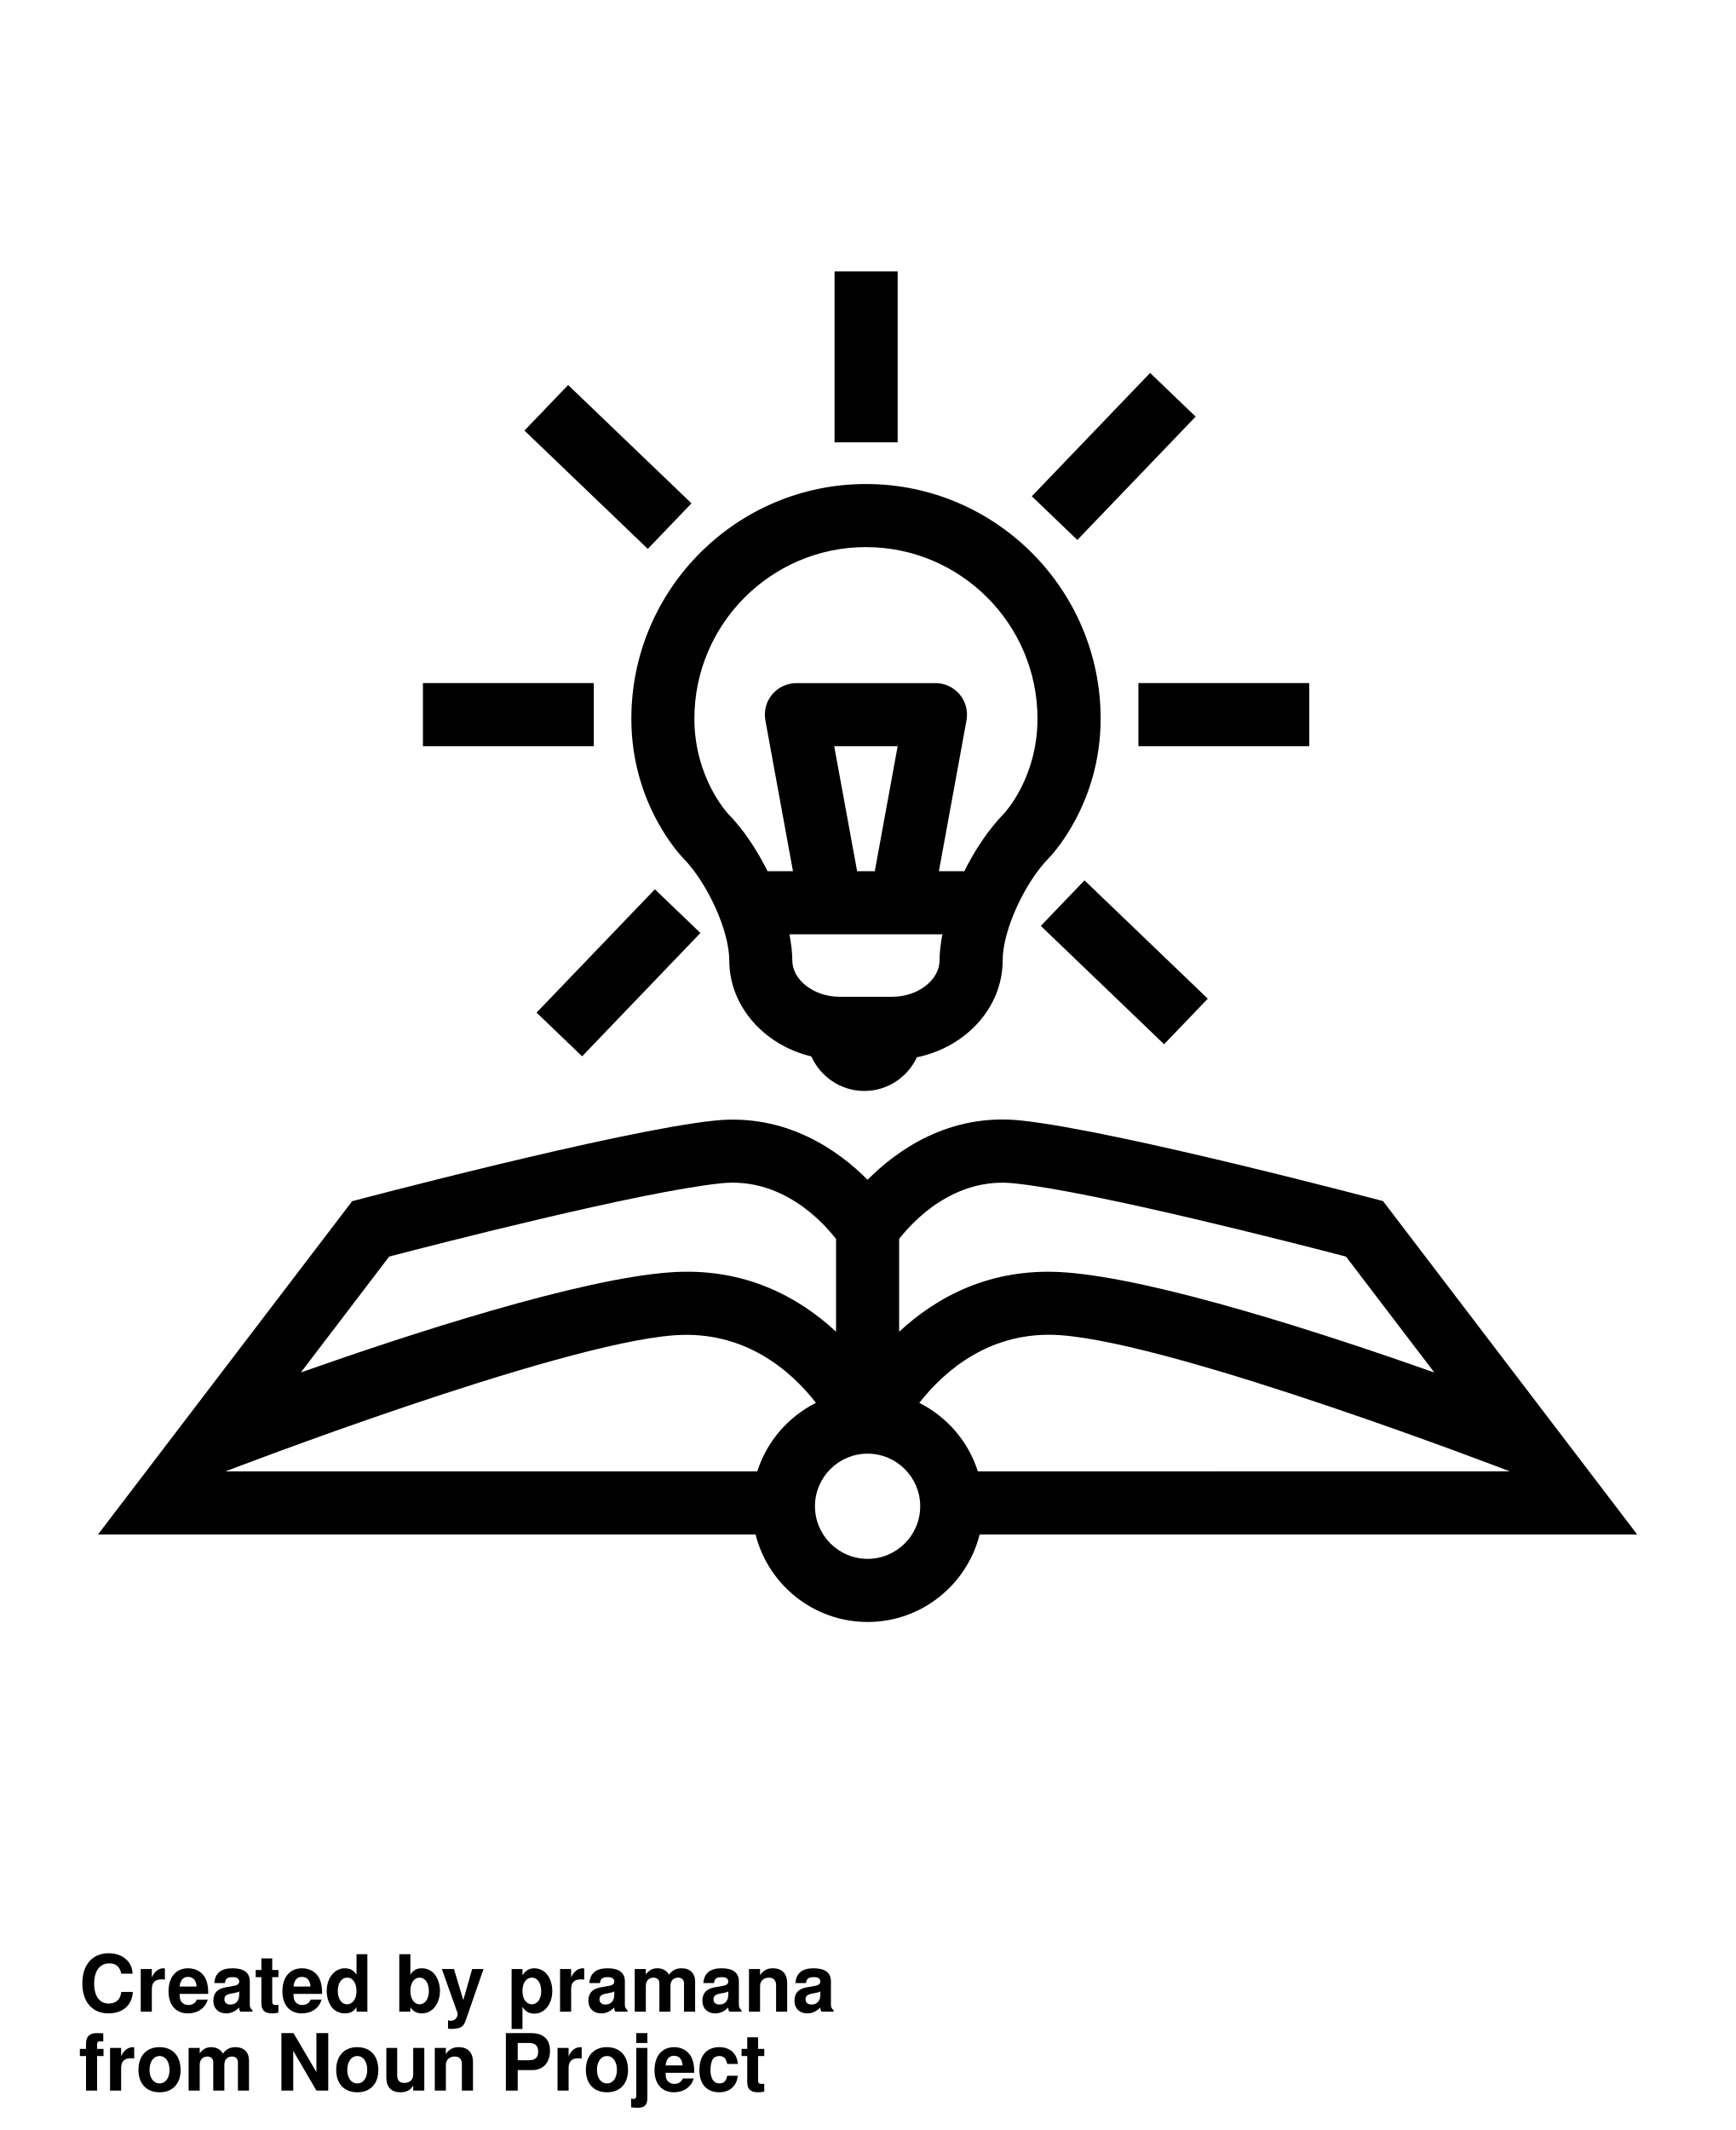
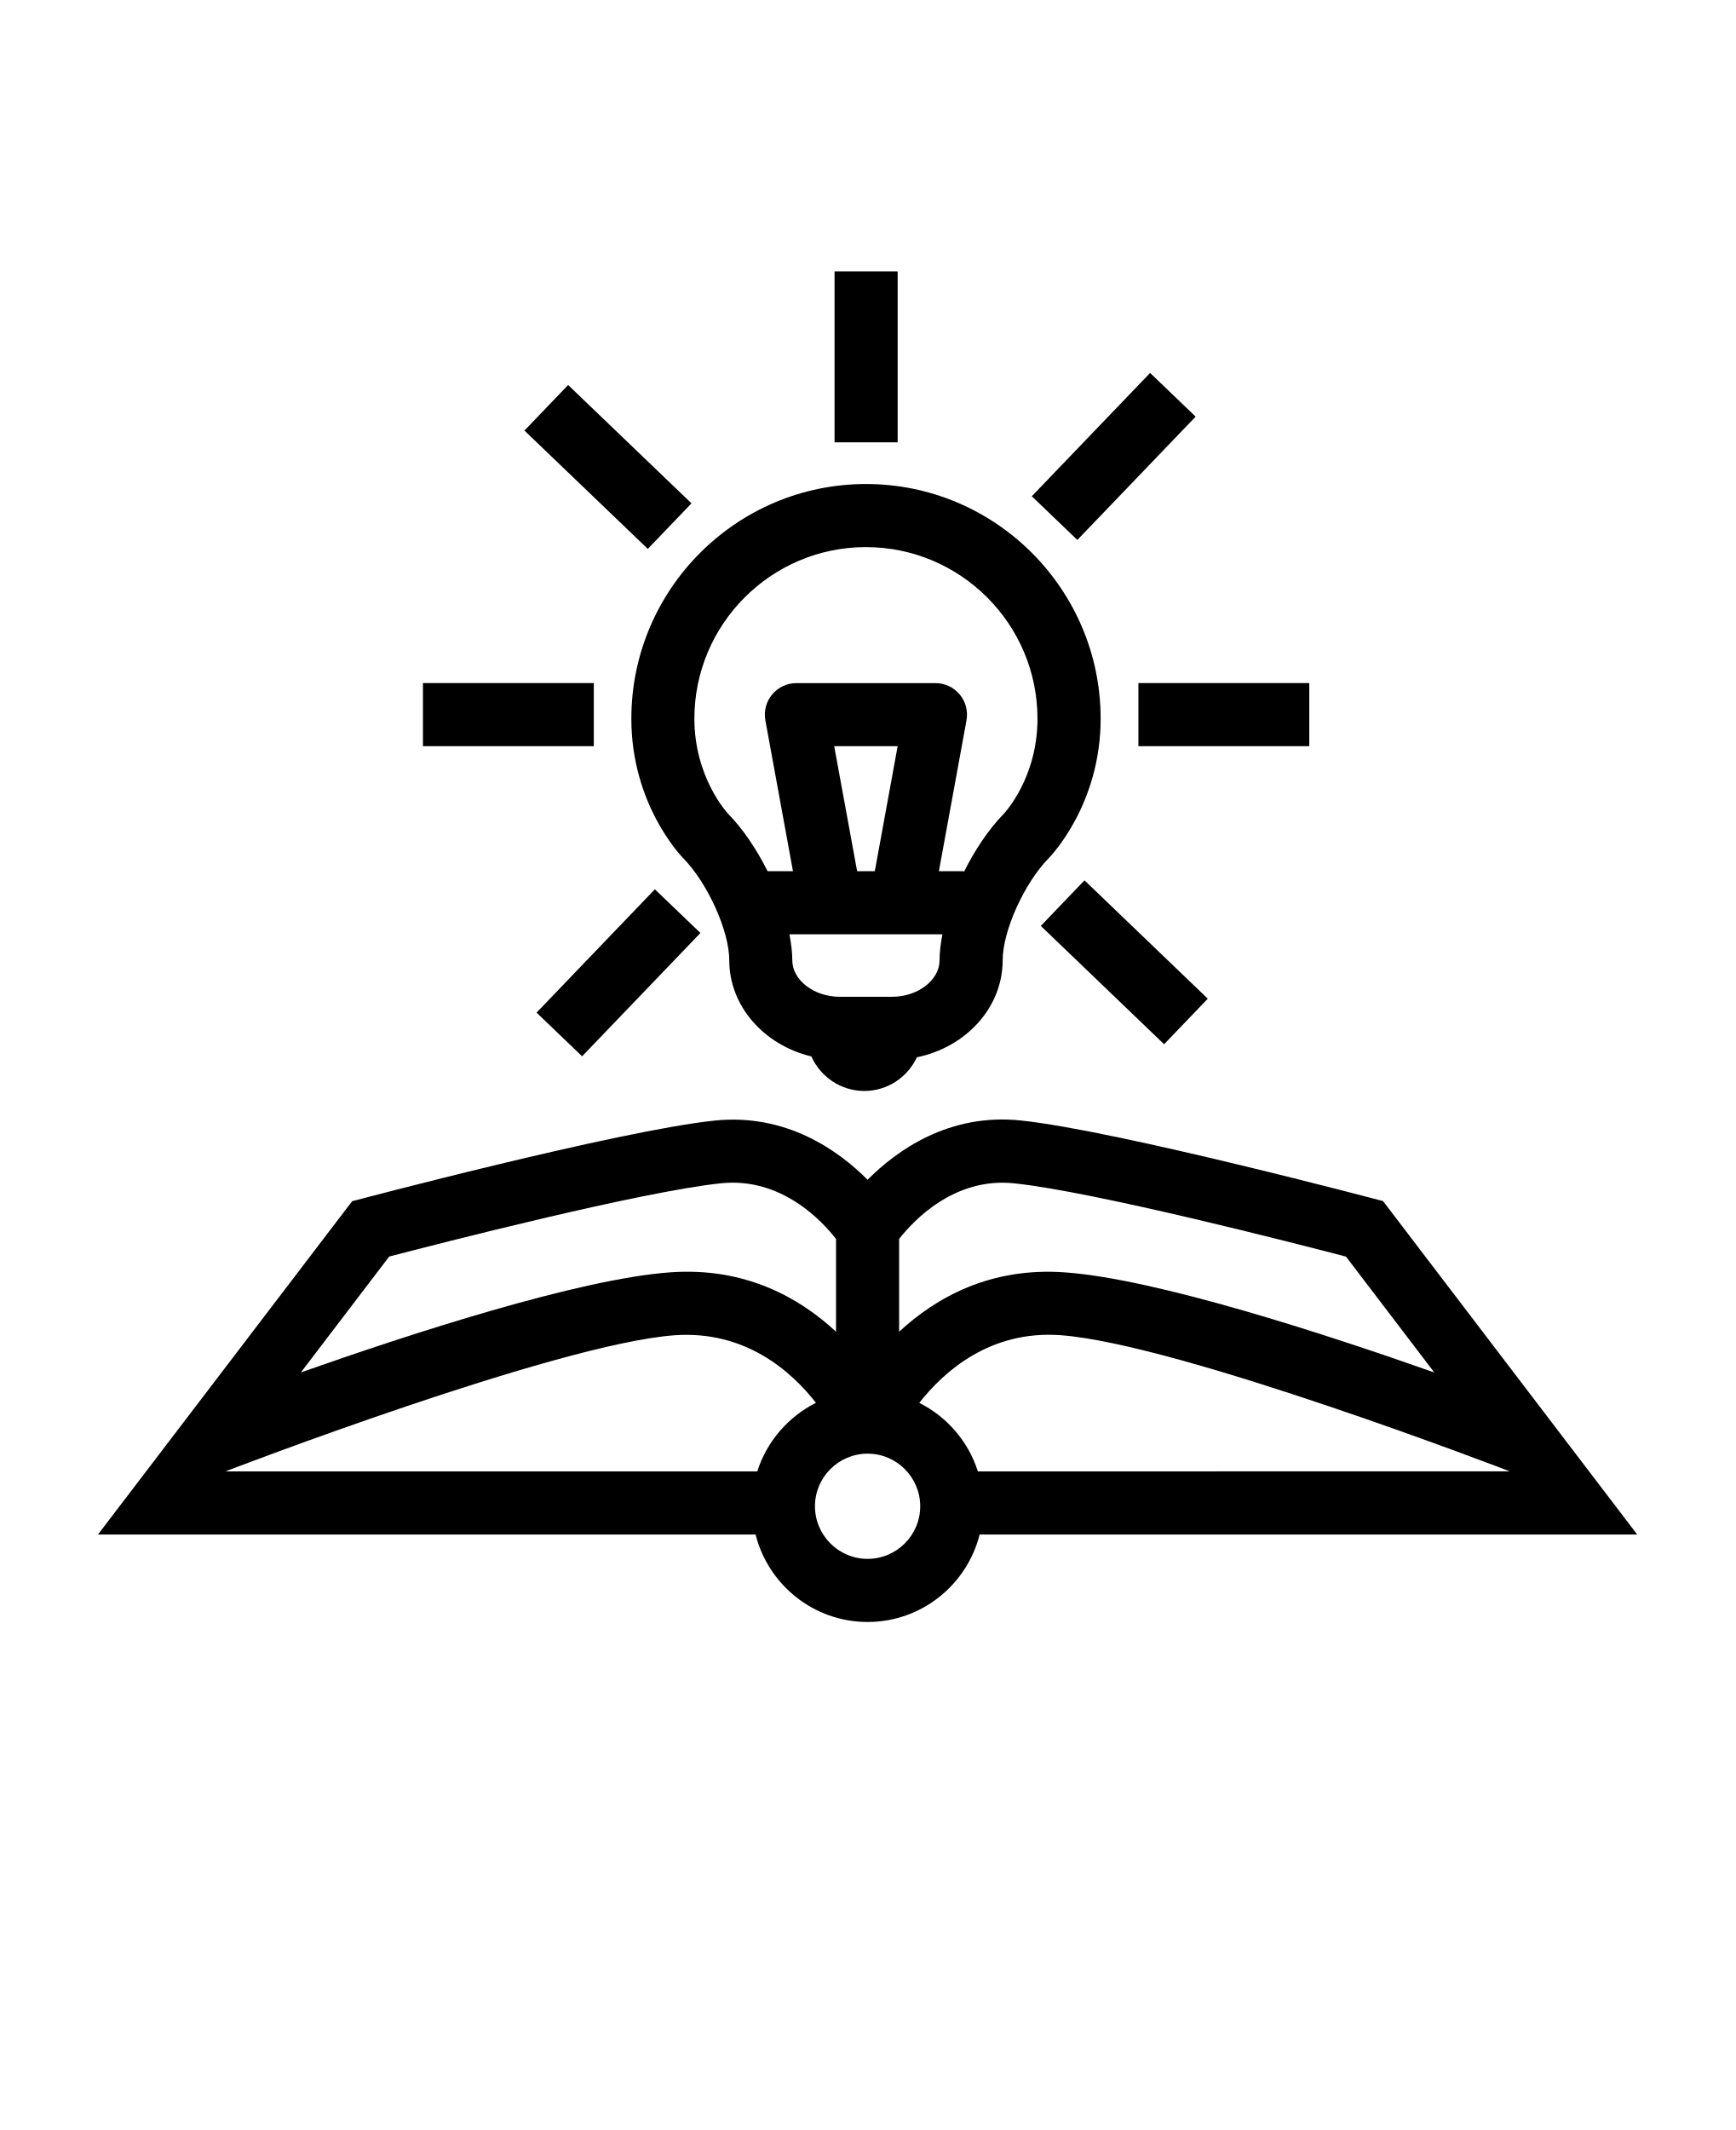
<svg xmlns="http://www.w3.org/2000/svg" version="1.1" viewBox="-5.0 -10.0 110.0 135.0">
  <path d="m98.789 87.258-16.113-21.133s-16.883-4.477-22.969-5.109c-4.555-0.477-7.863 1.902-9.707 3.758-1.844-1.852-5.156-4.227-9.707-3.75-6.086 0.633-22.969 5.109-22.969 5.109l-16.113 21.125h41.688c0.801 3.18 3.676 5.543 7.102 5.543s6.301-2.363 7.102-5.543zm-39.496-22.258c5.098 0.531 17.973 3.844 21.035 4.644l5.598 7.344c-6.906-2.438-17.609-5.926-23.406-6.344-4.746-0.348-8.191 1.602-10.52 3.762v-5.883c0.867-1.109 3.461-3.93 7.293-3.523zm-39.621 4.641c3.062-0.797 15.938-4.113 21.035-4.644 3.848-0.402 6.434 2.422 7.293 3.531v5.875c-2.328-2.16-5.773-4.106-10.52-3.762-5.797 0.422-16.5 3.906-23.406 6.344zm23.336 13.617h-33.719s20.992-8.086 28.48-8.629c4.461-0.316 7.375 2.258 8.957 4.281-1.758 0.887-3.117 2.449-3.719 4.348zm6.992 5.543c-1.84 0-3.336-1.496-3.336-3.336 0-1.836 1.496-3.332 3.336-3.332s3.336 1.496 3.336 3.336c0 1.836-1.496 3.332-3.336 3.332zm3.277-9.887c1.586-2.023 4.512-4.609 8.953-4.289 7.488 0.539 28.48 8.629 28.48 8.629l-33.719 0.004c-0.602-1.898-1.957-3.461-3.715-4.344z" />
  <path d="m38.301 44.379c1.559 1.59 2.93 4.621 2.93 6.484 0 2.918 2.211 5.375 5.203 6.094 0.578 1.285 1.863 2.188 3.359 2.188 1.477 0 2.742-0.875 3.332-2.133 3.109-0.641 5.438-3.152 5.438-6.148 0-1.863 1.367-4.891 2.93-6.484 0.133-0.137 3.281-3.406 3.281-8.828 0-8.203-6.672-14.875-14.875-14.875-8.203 0-14.875 6.672-14.875 14.875-0.004 5.418 3.144 8.691 3.277 8.828zm13.262 8.797h-3.336c-1.625 0-3-1.059-3-2.312 0-0.516-0.074-1.07-0.18-1.648h9.695c-0.105 0.574-0.18 1.133-0.18 1.648 0 1.254-1.375 2.312-3 2.312zm-3.68-15.883h4.023l-1.449 7.922h-1.121zm2.012-12.617c5.996 0 10.875 4.879 10.875 10.875 0 3.731-2.059 5.945-2.137 6.027-0.969 0.992-1.836 2.301-2.531 3.695v-0.055h-1.582l1.75-9.562c0.105-0.586-0.051-1.188-0.43-1.641s-0.941-0.719-1.535-0.719h-8.82c-0.594 0-1.156 0.266-1.535 0.719-0.379 0.453-0.539 1.055-0.43 1.641l1.75 9.562h-1.609c-0.688-1.375-1.547-2.664-2.504-3.641-0.023-0.023-2.137-2.281-2.137-6.027 0-5.996 4.879-10.875 10.875-10.875z" />
  <path d="m21.812 33.293h10.832v4h-10.832z" />
  <path d="m67.168 33.293h10.832v4h-10.832z" />
  <path d="m47.906 7.199h4v10.836h-4z" />
  <path d="m31.016 14.402 7.82 7.5-2.769 2.887-7.82-7.5z" />
  <path d="m68.797 56.184-7.816-7.5 2.769-2.887 7.816 7.5z" />
  <path d="m31.902 56.949-2.887-2.769 7.5-7.816 2.887 2.769z" />
  <path d="m67.91 13.637 2.887 2.769-7.5 7.816-2.887-2.769z" />
-   <text x="0.0" y="117.5" font-size="5.0" font-weight="bold" font-family="Arbeit Regular, Helvetica, Arial-Unicode, Arial, Sans-serif" fill="#000000">Created by pramana</text>
-   <text x="0.0" y="122.5" font-size="5.0" font-weight="bold" font-family="Arbeit Regular, Helvetica, Arial-Unicode, Arial, Sans-serif" fill="#000000">from Noun Project</text>
</svg>
